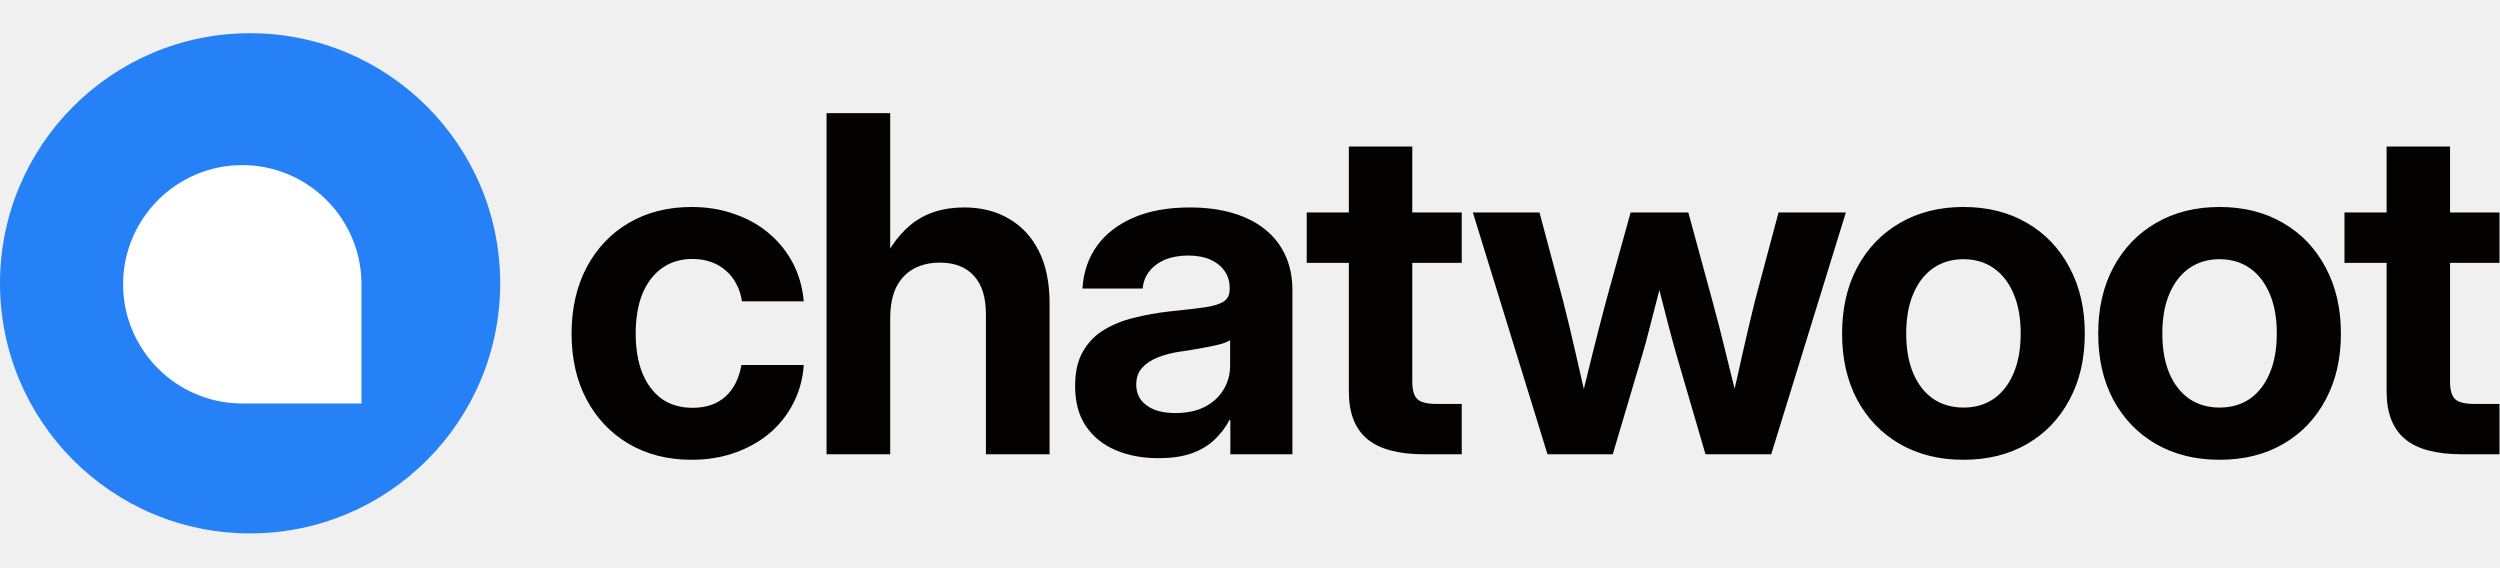
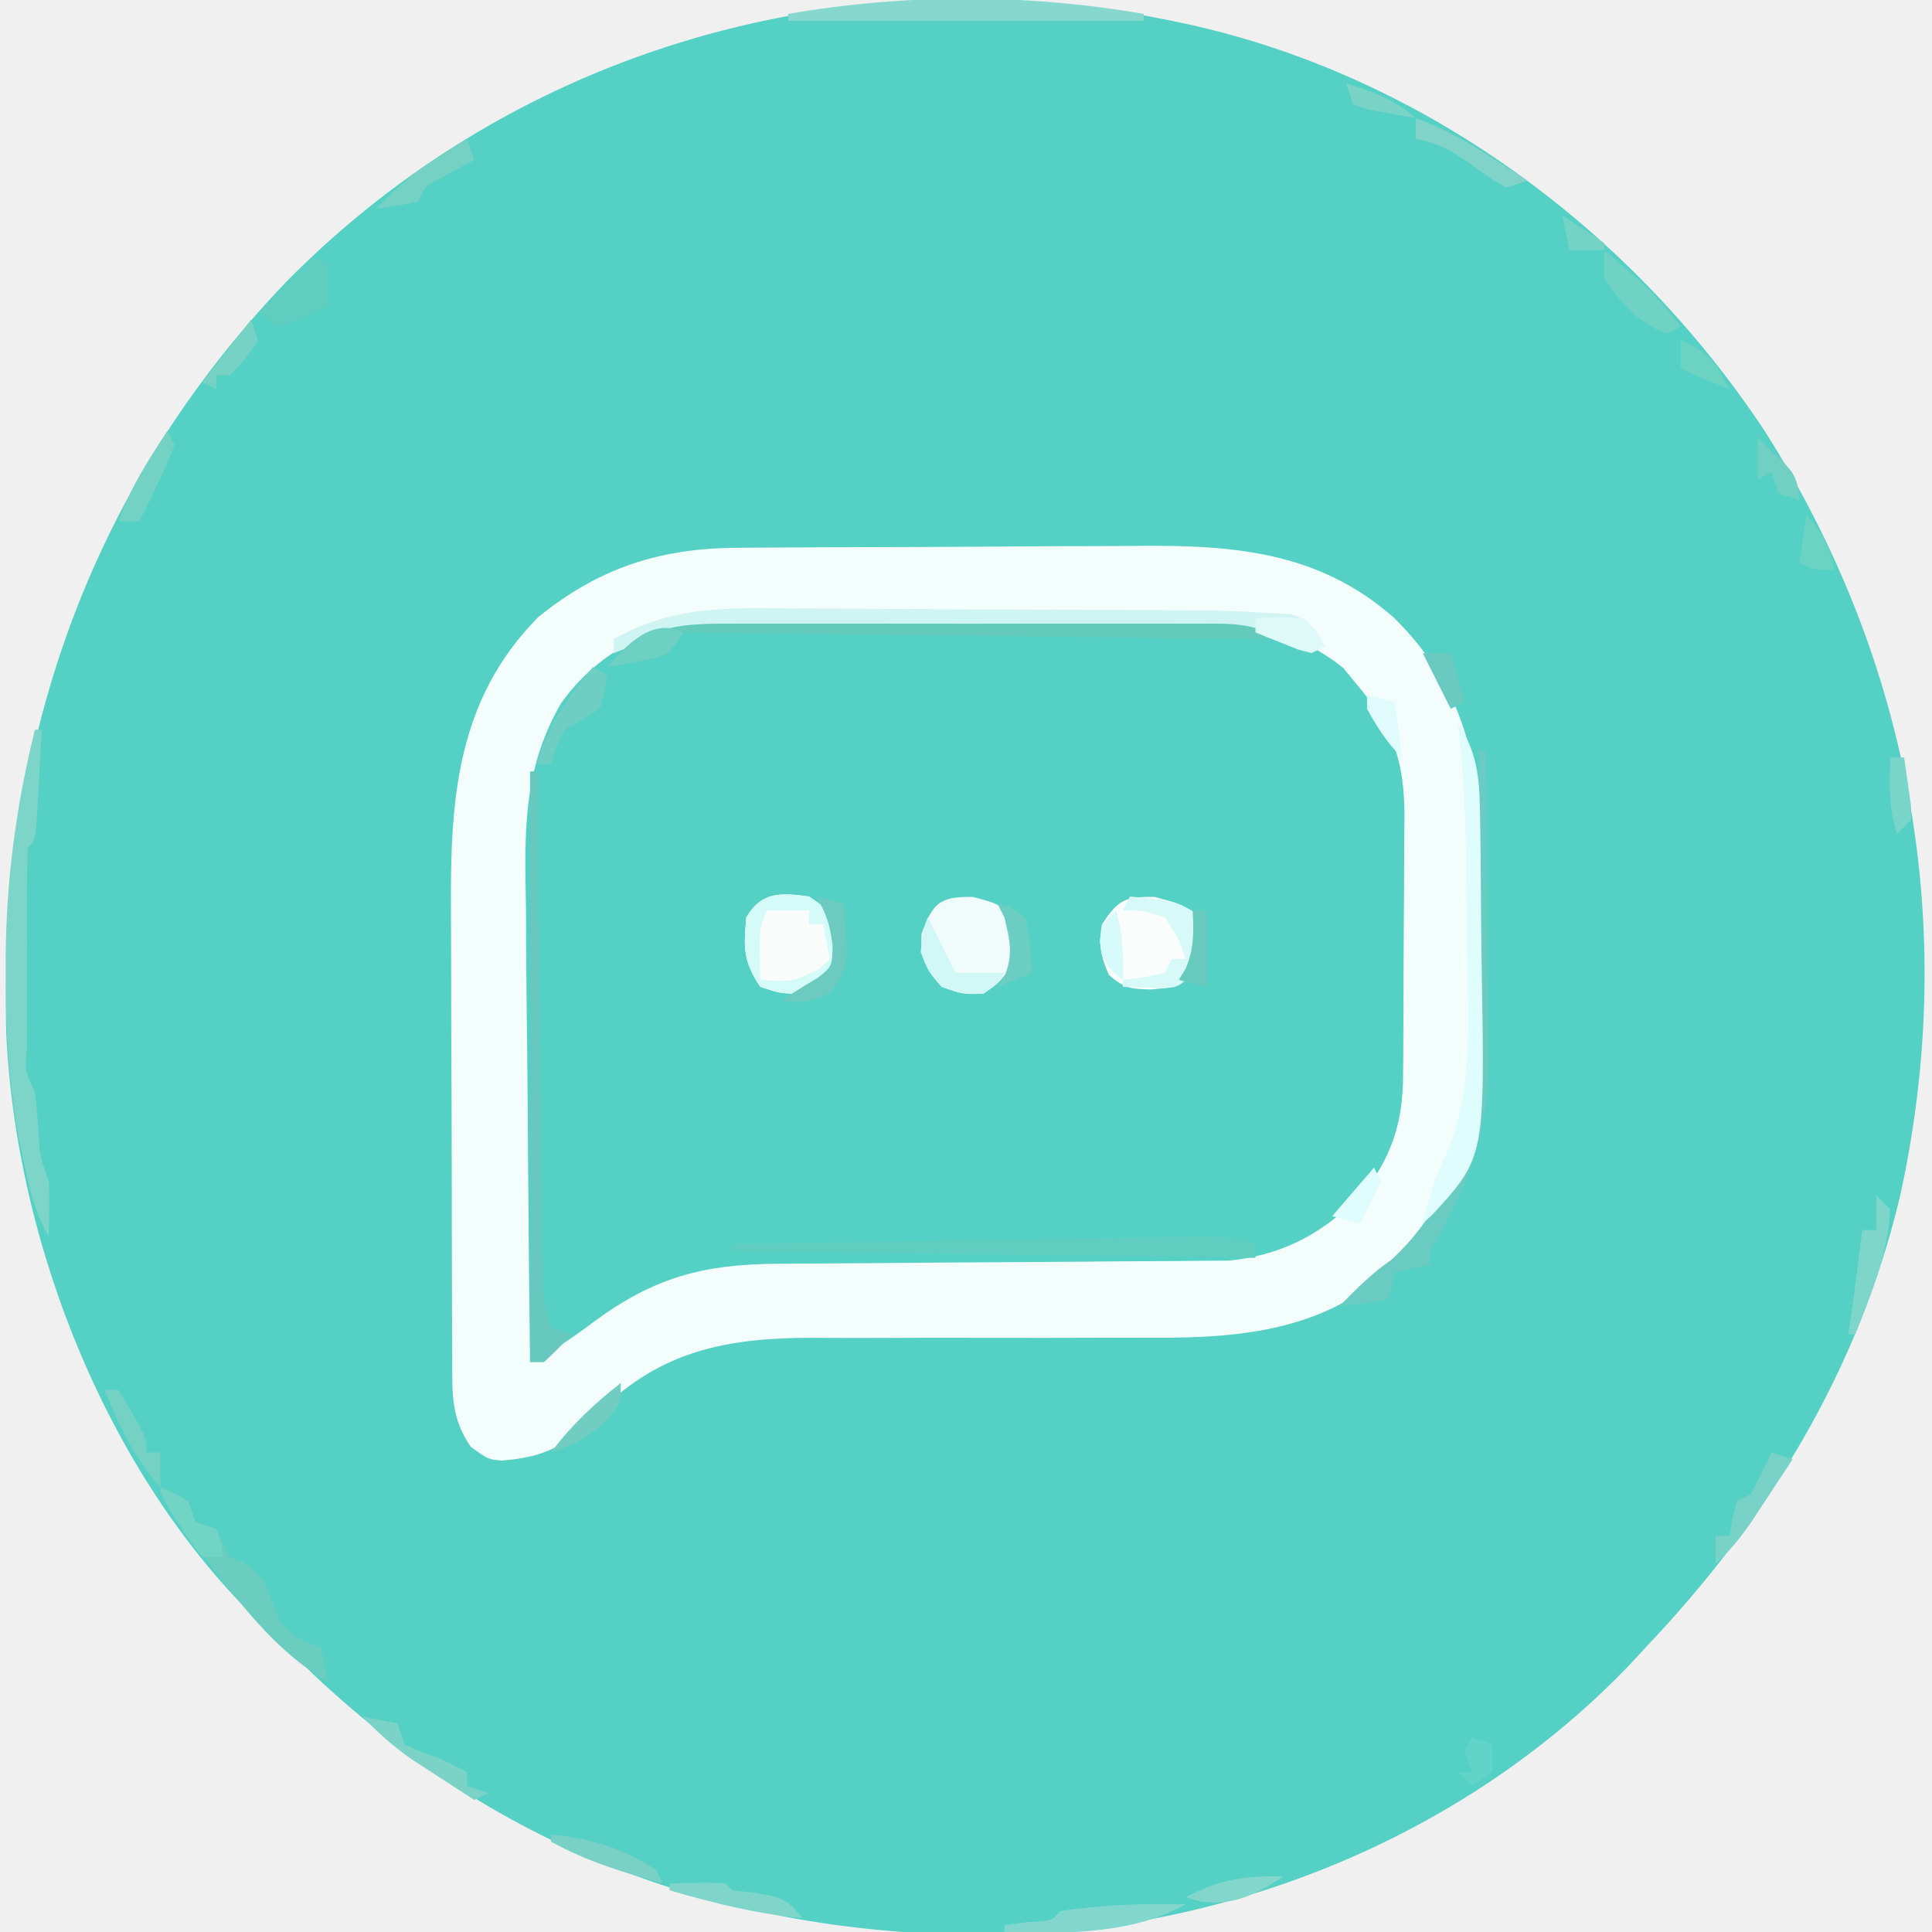
- <svg xmlns="http://www.w3.org/2000/svg" width="2559" height="581" viewBox="0 0 2559 581" fill="none">
-   <path d="M256 546C397.385 546 512 431.385 512 290C512 148.615 397.385 34 256 34C114.615 34 0 148.615 0 290C0 431.385 114.615 546 256 546Z" fill="#2781F6" />
-   <path d="M367 410H247.99C182.388 410 129 356.608 129 290.989C129 225.392 182.388 172 247.992 172C313.612 172 367 225.392 367 290.989V410Z" fill="white" stroke="white" stroke-width="6" />
-   <path d="M707.875 470.625C683.5 470.625 662.016 465.156 643.422 454.219C624.984 443.281 610.609 428.125 600.297 408.75C590.141 389.375 585.062 366.953 585.062 341.484C585.062 316.016 590.141 293.516 600.297 273.984C610.609 254.453 624.984 239.219 643.422 228.281C662.016 217.344 683.5 211.875 707.875 211.875C723.812 211.875 738.5 214.297 751.938 219.141C765.531 223.828 777.328 230.469 787.328 239.062C797.484 247.656 805.609 257.812 811.703 269.531C817.797 281.25 821.469 294.219 822.719 308.438H759.438C758.5 301.875 756.625 296.016 753.812 290.859C751.156 285.547 747.641 281.016 743.266 277.266C739.047 273.359 734.047 270.391 728.266 268.359C722.641 266.172 716.156 265.078 708.812 265.078C696.781 265.078 686.391 268.203 677.641 274.453C668.891 280.703 662.172 289.531 657.484 300.938C652.953 312.344 650.688 325.859 650.688 341.484C650.688 356.953 652.953 370.391 657.484 381.797C662.172 393.203 668.812 402.031 677.406 408.281C686.156 414.375 696.625 417.422 708.812 417.422C716.156 417.422 722.641 416.406 728.266 414.375C733.891 412.344 738.734 409.453 742.797 405.703C747.016 401.797 750.453 397.188 753.109 391.875C755.766 386.406 757.719 380.312 758.969 373.594H822.719C821.781 387.656 818.266 400.625 812.172 412.5C806.234 424.219 798.188 434.453 788.031 443.203C777.875 451.797 766 458.516 752.406 463.359C738.812 468.203 723.969 470.625 707.875 470.625ZM911.209 326.484V465H846.053V115.781H911.209V281.25H898.319C906.288 259.375 917.459 242.422 931.834 230.391C946.366 218.359 964.725 212.344 986.913 212.344C1004.41 212.344 1019.65 216.172 1032.62 223.828C1045.74 231.328 1055.98 242.344 1063.32 256.875C1070.66 271.406 1074.33 289.141 1074.33 310.078V465H1009.18V321.562C1009.18 304.219 1005.04 291.094 996.756 282.188C988.631 273.281 977.069 268.828 962.069 268.828C952.069 268.828 943.241 270.859 935.584 274.922C927.928 278.984 921.913 285.234 917.538 293.672C913.319 302.109 911.209 313.047 911.209 326.484ZM1185.79 468.984C1169.39 468.984 1154.78 466.25 1141.97 460.781C1129.15 455.312 1119 447.109 1111.5 436.172C1104.15 425.234 1100.48 411.562 1100.48 395.156C1100.48 381.094 1103.06 369.453 1108.22 360.234C1113.53 350.859 1120.64 343.438 1129.54 337.969C1138.61 332.344 1149 328.125 1160.72 325.312C1172.43 322.344 1184.62 320.156 1197.28 318.75C1212.59 317.188 1224.7 315.781 1233.61 314.531C1242.51 313.125 1248.92 311.094 1252.83 308.438C1256.73 305.781 1258.68 301.719 1258.68 296.25V294.609C1258.68 288.047 1256.97 282.344 1253.53 277.5C1250.09 272.5 1245.25 268.594 1239 265.781C1232.75 262.969 1225.17 261.562 1216.26 261.562C1207.36 261.562 1199.47 262.969 1192.59 265.781C1185.87 268.594 1180.48 272.578 1176.42 277.734C1172.51 282.734 1170.25 288.594 1169.62 295.312H1107.98C1109.08 278.438 1114.08 263.828 1122.98 251.484C1132.04 239.141 1144.54 229.531 1160.48 222.656C1176.58 215.781 1195.72 212.344 1217.9 212.344C1234.47 212.344 1249.23 214.297 1262.2 218.203C1275.33 222.109 1286.34 227.734 1295.25 235.078C1304.31 242.422 1311.18 251.328 1315.87 261.797C1320.56 272.109 1322.9 283.75 1322.9 296.719V465H1259.39V430.078H1258.45C1254.23 437.891 1248.92 444.766 1242.51 450.703C1236.26 456.484 1228.45 461.016 1219.08 464.297C1209.86 467.422 1198.76 468.984 1185.79 468.984ZM1203.14 422.812C1214.86 422.812 1224.86 420.703 1233.14 416.484C1241.58 412.109 1247.98 406.25 1252.36 398.906C1256.89 391.562 1259.15 383.281 1259.15 374.062V348.281C1257.12 349.531 1254.39 350.703 1250.95 351.797C1247.67 352.734 1243.68 353.672 1239 354.609C1234.47 355.547 1229.47 356.484 1224 357.422C1218.68 358.359 1213.14 359.219 1207.36 360C1199.23 361.25 1191.81 363.203 1185.09 365.859C1178.37 368.516 1172.98 372.109 1168.92 376.641C1165.01 381.016 1163.06 386.719 1163.06 393.75C1163.06 399.688 1164.7 404.922 1167.98 409.453C1171.42 413.828 1176.11 417.188 1182.04 419.531C1187.98 421.719 1195.01 422.812 1203.14 422.812ZM1496.24 217.5V269.062H1337.57V217.5H1496.24ZM1380.69 150H1445.61V390.703C1445.61 399.297 1447.33 405.234 1450.77 408.516C1454.21 411.797 1460.69 413.438 1470.22 413.438C1474.13 413.438 1478.66 413.438 1483.82 413.438C1489.13 413.438 1493.27 413.438 1496.24 413.438V465C1492.02 465 1486.32 465 1479.13 465C1472.1 465 1464.99 465 1457.8 465C1431.39 465 1411.94 459.766 1399.44 449.297C1386.94 438.828 1380.69 422.656 1380.69 400.781V150ZM1584.03 465L1507.62 217.5H1575.82L1599.73 307.031C1604.26 324.688 1608.63 342.891 1612.85 361.641C1617.07 380.391 1621.29 398.828 1625.51 416.953H1616.6C1621.13 398.828 1625.67 380.391 1630.2 361.641C1634.88 342.891 1639.57 324.688 1644.26 307.031L1669.1 217.5H1728.17L1752.54 307.031C1757.38 324.688 1762.07 342.891 1766.6 361.641C1771.13 380.391 1775.67 398.828 1780.2 416.953H1771.06C1775.43 398.828 1779.65 380.391 1783.71 361.641C1787.93 342.891 1792.23 324.688 1796.6 307.031L1820.51 217.5H1889.42L1813.01 465H1745.74L1716.45 364.688C1713.63 354.844 1710.9 344.844 1708.24 334.688C1705.59 324.375 1702.93 314.062 1700.28 303.75C1697.78 293.281 1695.12 282.969 1692.31 272.812H1704.96C1702.31 282.969 1699.57 293.281 1696.76 303.75C1694.1 314.062 1691.45 324.375 1688.79 334.688C1686.29 344.844 1683.56 354.844 1680.59 364.688L1650.82 465H1584.03ZM2009.78 470.625C1985.09 470.625 1963.38 465.234 1944.62 454.453C1926.03 443.672 1911.5 428.594 1901.03 409.219C1890.72 389.844 1885.56 367.266 1885.56 341.484C1885.56 315.703 1890.72 293.125 1901.03 273.75C1911.5 254.219 1926.03 239.062 1944.62 228.281C1963.38 217.344 1985.09 211.875 2009.78 211.875C2034.62 211.875 2056.34 217.344 2074.94 228.281C2093.53 239.062 2107.98 254.219 2118.3 273.75C2128.77 293.125 2134 315.703 2134 341.484C2134 367.266 2128.77 389.844 2118.3 409.219C2107.98 428.594 2093.53 443.672 2074.94 454.453C2056.34 465.234 2034.62 470.625 2009.78 470.625ZM2009.78 417.188C2021.66 417.188 2031.97 414.219 2040.72 408.281C2049.47 402.188 2056.27 393.438 2061.11 382.031C2065.95 370.625 2068.38 357.109 2068.38 341.484C2068.38 325.547 2065.95 311.953 2061.11 300.703C2056.27 289.297 2049.47 280.547 2040.72 274.453C2031.97 268.359 2021.66 265.312 2009.78 265.312C1998.06 265.312 1987.75 268.359 1978.84 274.453C1970.09 280.547 1963.3 289.297 1958.45 300.703C1953.61 311.953 1951.19 325.547 1951.19 341.484C1951.19 357.266 1953.61 370.859 1958.45 382.266C1963.3 393.516 1970.09 402.188 1978.84 408.281C1987.75 414.219 1998.06 417.188 2009.78 417.188ZM2271.94 470.625C2247.26 470.625 2225.54 465.234 2206.79 454.453C2188.19 443.672 2173.66 428.594 2163.19 409.219C2152.88 389.844 2147.72 367.266 2147.72 341.484C2147.72 315.703 2152.88 293.125 2163.19 273.75C2173.66 254.219 2188.19 239.062 2206.79 228.281C2225.54 217.344 2247.26 211.875 2271.94 211.875C2296.79 211.875 2318.51 217.344 2337.1 228.281C2355.69 239.062 2370.15 254.219 2380.46 273.75C2390.93 293.125 2396.16 315.703 2396.16 341.484C2396.16 367.266 2390.93 389.844 2380.46 409.219C2370.15 428.594 2355.69 443.672 2337.1 454.453C2318.51 465.234 2296.79 470.625 2271.94 470.625ZM2271.94 417.188C2283.82 417.188 2294.13 414.219 2302.88 408.281C2311.63 402.188 2318.43 393.438 2323.27 382.031C2328.12 370.625 2330.54 357.109 2330.54 341.484C2330.54 325.547 2328.12 311.953 2323.27 300.703C2318.43 289.297 2311.63 280.547 2302.88 274.453C2294.13 268.359 2283.82 265.312 2271.94 265.312C2260.22 265.312 2249.91 268.359 2241.01 274.453C2232.26 280.547 2225.46 289.297 2220.62 300.703C2215.77 311.953 2213.35 325.547 2213.35 341.484C2213.35 357.266 2215.77 370.859 2220.62 382.266C2225.46 393.516 2232.26 402.188 2241.01 408.281C2249.91 414.219 2260.22 417.188 2271.94 417.188ZM2558.48 217.5V269.062H2399.81V217.5H2558.48ZM2442.93 150H2507.86V390.703C2507.86 399.297 2509.57 405.234 2513.01 408.516C2516.45 411.797 2522.93 413.438 2532.47 413.438C2536.37 413.438 2540.9 413.438 2546.06 413.438C2551.37 413.438 2555.51 413.438 2558.48 413.438V465C2554.26 465 2548.56 465 2541.37 465C2534.34 465 2527.23 465 2520.04 465C2493.64 465 2474.18 459.766 2461.68 449.297C2449.18 438.828 2442.93 422.656 2442.93 400.781V150Z" fill="#040101" />
+ <svg xmlns="http://www.w3.org/2000/svg" width="581px" height="581px" viewBox="0 0 581 581" version="1.1">
+   <g id="surface1">
+     <path style=" stroke:none;fill-rule:nonzero;fill:rgb(32.941%,81.569%,76.863%);fill-opacity:1;" d="M 352.375 6.27 C 353.773 6.562 355.176 6.852 356.617 7.152 C 428.059 22.672 490.77 69.301 530.66 129.574 C 574.836 199.078 589.129 279.77 571.301 360.121 C 558.828 412.18 531.691 456.641 495.004 495.312 C 493.438 497.008 491.871 498.703 490.258 500.449 C 442.414 550.484 374.402 578.969 305.527 581.801 C 224.719 583.688 153.531 559.387 94.387 503.672 C 90.852 500.23 87.348 496.754 83.898 493.223 C 82.887 492.309 81.871 491.391 80.828 490.449 C 33.152 446.188 4.664 374.422 1.867 310.273 C -0.023 224.531 26.297 147.312 85.996 84.848 C 155.598 14.102 255.512 -13.918 352.375 6.27 Z M 352.375 6.27 " />
+     <path style=" stroke:none;fill-rule:nonzero;fill:rgb(32.941%,81.569%,76.863%);fill-opacity:1;" d="M 221.906 164.734 C 223.52 164.719 225.137 164.707 226.801 164.691 C 232.129 164.652 237.453 164.629 242.781 164.605 C 244.613 164.598 246.445 164.59 248.332 164.582 C 258.031 164.535 267.73 164.508 277.434 164.488 C 287.387 164.465 297.344 164.395 307.297 164.309 C 315.008 164.254 322.715 164.238 330.426 164.23 C 334.09 164.219 337.754 164.195 341.422 164.156 C 370.496 163.867 396.332 165.648 419.176 185.75 C 442.039 208.203 445.637 233.312 445.91 264.191 C 445.914 268.625 445.898 273.059 445.875 277.488 C 445.844 284.219 445.914 290.941 445.996 297.668 C 446.117 329.832 442.992 356.172 419.496 380.367 C 398.965 400.113 373.289 402.48 346.066 402.281 C 340.902 402.246 335.742 402.262 330.578 402.289 C 319.621 402.344 308.668 402.332 297.711 402.312 C 284.988 402.285 272.27 402.289 259.547 402.363 C 254.5 402.375 249.457 402.34 244.41 402.305 C 218.703 402.309 198.762 406.094 180.121 424.648 C 178.98 425.789 177.844 426.93 176.672 428.105 C 168.441 435.82 162.238 438.297 150.957 439.227 C 146.824 438.887 146.824 438.887 141.578 435.098 C 135.57 426.363 136.012 419.055 135.996 408.746 C 135.988 406.922 135.977 405.102 135.965 403.223 C 135.934 397.172 135.922 391.121 135.91 385.07 C 135.898 380.859 135.887 376.652 135.875 372.445 C 135.852 363.605 135.84 354.766 135.832 345.922 C 135.82 334.633 135.77 323.344 135.711 312.051 C 135.672 303.348 135.66 294.645 135.656 285.941 C 135.652 281.785 135.633 277.625 135.605 273.465 C 135.402 240.703 137.219 210.531 161.801 185.637 C 180.102 170.75 198.508 164.82 221.906 164.734 Z M 221.906 164.734 " />
+     <path style=" stroke:none;fill-rule:nonzero;fill:rgb(95.294%,99.216%,98.824%);fill-opacity:1;" d="M 221.906 164.734 C 223.52 164.719 225.137 164.707 226.801 164.691 C 232.129 164.652 237.453 164.629 242.781 164.605 C 244.613 164.598 246.445 164.59 248.332 164.582 C 258.031 164.535 267.73 164.508 277.434 164.488 C 287.387 164.465 297.344 164.395 307.297 164.309 C 315.008 164.254 322.715 164.238 330.426 164.23 C 334.09 164.219 337.754 164.195 341.422 164.156 C 370.496 163.867 396.332 165.648 419.176 185.75 C 442.039 208.203 445.637 233.312 445.91 264.191 C 445.914 268.625 445.898 273.059 445.875 277.488 C 445.844 284.219 445.914 290.941 445.996 297.668 C 446.117 329.832 442.992 356.172 419.496 380.367 C 398.965 400.113 373.289 402.48 346.066 402.281 C 340.902 402.246 335.742 402.262 330.578 402.289 C 319.621 402.344 308.668 402.332 297.711 402.312 C 284.988 402.285 272.27 402.289 259.547 402.363 C 254.5 402.375 249.457 402.34 244.41 402.305 C 218.703 402.309 198.762 406.094 180.121 424.648 C 178.98 425.789 177.844 426.93 176.672 428.105 C 168.441 435.82 162.238 438.297 150.957 439.227 C 146.824 438.887 146.824 438.887 141.578 435.098 C 135.57 426.363 136.012 419.055 135.996 408.746 C 135.988 406.922 135.977 405.102 135.965 403.223 C 135.934 397.172 135.922 391.121 135.91 385.07 C 135.898 380.859 135.887 376.652 135.875 372.445 C 135.852 363.605 135.84 354.766 135.832 345.922 C 135.82 334.633 135.77 323.344 135.711 312.051 C 135.672 303.348 135.66 294.645 135.656 285.941 C 135.652 281.785 135.633 277.625 135.605 273.465 C 135.402 240.703 137.219 210.531 161.801 185.637 C 180.102 170.75 198.508 164.82 221.906 164.734 Z M 168.695 211.551 C 156.996 231.805 157.781 250.645 158.18 273.289 C 158.203 277.238 158.219 281.184 158.234 285.133 C 158.281 295.441 158.402 305.746 158.543 316.055 C 158.672 326.602 158.73 337.152 158.793 347.703 C 158.93 368.344 159.141 388.984 159.406 409.625 C 166.605 406.18 172.57 402.039 178.941 397.219 C 196.859 384.113 211.613 380.148 233.934 380.039 C 235.461 380.027 236.992 380.016 238.566 380.004 C 241.871 379.984 245.172 379.965 248.477 379.949 C 253.715 379.926 258.953 379.887 264.195 379.84 C 279.086 379.711 293.973 379.598 308.863 379.527 C 317.992 379.484 327.117 379.41 336.242 379.316 C 339.707 379.289 343.172 379.27 346.633 379.262 C 351.492 379.254 356.348 379.203 361.207 379.148 C 363.965 379.129 366.719 379.113 369.559 379.098 C 386.871 377.32 399.391 369.98 411.105 357.379 C 418.887 346.672 421.828 336.914 421.93 323.855 C 421.949 321.762 421.969 319.668 421.992 317.512 C 422 315.262 422.008 313.016 422.02 310.695 C 422.031 308.371 422.043 306.047 422.055 303.652 C 422.074 298.738 422.086 293.824 422.098 288.906 C 422.117 281.398 422.18 273.891 422.246 266.383 C 422.262 261.605 422.273 256.828 422.281 252.047 C 422.32 248.688 422.32 248.688 422.359 245.258 C 422.309 228.652 418.699 218.395 407.828 205.598 C 406.57 204.062 405.312 202.527 404.016 200.941 C 384.527 185.023 361.363 186.859 337.547 186.984 C 333.664 186.977 329.785 186.969 325.906 186.961 C 317.805 186.945 309.707 186.965 301.609 187.004 C 291.262 187.051 280.914 187.023 270.566 186.973 C 262.566 186.945 254.566 186.953 246.562 186.977 C 242.75 186.98 238.934 186.973 235.121 186.953 C 229.781 186.934 224.441 186.965 219.102 187.012 C 217.547 186.996 215.996 186.977 214.395 186.961 C 196.051 187.254 179.273 196.648 168.695 211.551 Z M 168.695 211.551 " />
+     <path style=" stroke:none;fill-rule:nonzero;fill:rgb(81.569%,95.686%,94.51%);fill-opacity:1;" d="M 241.266 183.023 C 244.953 183.035 248.637 183.039 252.32 183.043 C 260.02 183.062 267.719 183.102 275.418 183.168 C 285.238 183.25 295.055 183.289 304.875 183.309 C 314.305 183.328 323.734 183.371 333.164 183.414 C 334.938 183.422 336.711 183.43 338.535 183.438 C 369.426 183.586 369.426 183.586 383.727 184.469 C 385.258 184.559 386.789 184.652 388.363 184.746 C 393.762 186.504 395.535 189.703 398.52 194.363 C 397.137 195.055 395.75 195.742 394.324 196.453 C 390.293 194.875 386.262 193.293 382.23 191.707 C 374.73 189.27 367.562 189.309 359.734 189.371 C 358.039 189.359 356.344 189.352 354.602 189.34 C 349.051 189.312 343.504 189.328 337.957 189.352 C 334.07 189.348 330.184 189.34 326.297 189.332 C 318.172 189.324 310.051 189.336 301.926 189.367 C 291.543 189.402 281.164 189.383 270.781 189.344 C 262.766 189.32 254.746 189.328 246.727 189.344 C 242.902 189.348 239.074 189.344 235.246 189.328 C 229.887 189.312 224.531 189.336 219.168 189.371 C 217.609 189.359 216.047 189.348 214.441 189.332 C 203.273 189.469 194.859 192.094 184.578 196.453 C 184.578 195.074 184.578 193.695 184.578 192.273 C 202.766 181.672 220.883 182.805 241.266 183.023 Z M 241.266 183.023 " />
+     <path style=" stroke:none;fill-rule:nonzero;fill:rgb(98.431%,99.216%,98.824%);fill-opacity:1;" d="M 347.262 269.73 C 354.473 271.691 354.473 271.691 358.668 274.043 C 362.117 280.488 360.301 285.715 358.668 292.59 C 354.473 296.77 354.473 296.77 346.215 297.555 C 340.039 297.387 338.348 297.32 333.5 293.242 C 330.984 287.449 330.305 284.203 331.402 277.961 C 336.27 270.586 338.305 269.574 347.262 269.73 Z M 347.262 269.73 " />
+     <path style=" stroke:none;fill-rule:nonzero;fill:rgb(93.725%,98.824%,98.431%);fill-opacity:1;" d="M 292.598 269.73 C 299.938 271.691 299.938 271.691 304.133 275.348 C 306.891 281.523 306.508 284.195 304.133 290.5 C 300.594 295.465 300.594 295.465 295.742 298.859 C 289.32 298.992 289.32 298.992 283.16 296.77 C 278.344 291.199 276.777 288.207 277.129 280.836 C 280.523 271.652 282.43 269.551 292.598 269.73 Z M 292.598 269.73 " />
+     <path style=" stroke:none;fill-rule:nonzero;fill:rgb(98.039%,98.824%,98.824%);fill-opacity:1;" d="M 243.309 269.602 C 248.289 272.996 248.289 272.996 251.695 277.961 C 252.875 284.23 252.875 284.23 251.695 290.5 C 247.238 295.594 247.238 295.594 241.211 298.859 C 234.523 298.73 234.523 298.73 228.625 296.77 C 223.457 289.047 223.613 284.996 224.43 275.871 C 228.949 268.113 234.898 268.402 243.309 269.602 Z M 243.309 269.602 " />
+     <path style=" stroke:none;fill-rule:nonzero;fill:rgb(49.02%,83.137%,78.824%);fill-opacity:1;" d="M 10.488 219.441 C 11.18 219.441 11.871 219.441 12.586 219.441 C 12.289 224.973 11.984 230.504 11.668 236.031 C 11.543 238.398 11.543 238.398 11.418 240.812 C 10.727 252.645 10.727 252.645 8.391 254.973 C 8.18 260.215 8.098 265.402 8.109 270.645 C 8.109 273 8.109 273 8.105 275.402 C 8.105 278.727 8.109 282.051 8.117 285.375 C 8.129 290.477 8.117 295.582 8.102 300.688 C 8.105 303.91 8.105 307.133 8.109 310.355 C 8.105 311.891 8.102 313.43 8.098 315.012 C 7.488 322.168 7.488 322.168 10.488 328.117 C 10.926 331.898 11.258 335.688 11.535 339.484 C 11.984 347.691 11.984 347.691 14.684 355.289 C 14.965 360.871 14.773 366.41 14.684 372.008 C 10.566 364.816 8.914 357.746 7.211 349.672 C 6.688 347.25 6.168 344.828 5.629 342.332 C 2.68 325.984 1.691 309.973 1.703 293.375 C 1.707 291.367 1.707 289.359 1.711 287.289 C 1.906 264.172 4.949 241.906 10.488 219.441 Z M 10.488 219.441 " />
+     <path style=" stroke:none;fill-rule:nonzero;fill:rgb(41.569%,79.608%,76.078%);fill-opacity:1;" d="M 444.664 225.711 C 445.355 225.711 446.047 225.711 446.762 225.711 C 446.977 241.363 447.121 257.016 447.223 272.668 C 447.266 277.984 447.32 283.301 447.395 288.617 C 447.496 296.289 447.543 303.961 447.582 311.637 C 447.625 313.984 447.668 316.336 447.711 318.758 C 447.719 340.746 441.133 357.535 429.98 376.188 C 429.98 377.566 429.98 378.945 429.98 380.367 C 424.789 381.402 424.789 381.402 419.496 382.457 C 418.801 385.215 418.109 387.973 417.398 390.816 C 410.129 391.852 410.129 391.852 402.715 392.906 C 407.707 387.789 412.41 383 418.316 378.93 C 432.223 366.426 441.207 347.02 443.199 328.512 C 443.488 321.93 443.602 315.367 443.641 308.777 C 443.68 306.395 443.715 304.008 443.754 301.551 C 443.867 293.992 443.938 286.434 444.008 278.875 C 444.078 273.727 444.152 268.574 444.227 263.426 C 444.402 250.855 444.547 238.285 444.664 225.711 Z M 444.664 225.711 " />
+     <path style=" stroke:none;fill-rule:nonzero;fill:rgb(39.216%,79.216%,73.725%);fill-opacity:1;" d="M 218.59 187.551 C 220.293 187.547 222 187.539 223.758 187.531 C 229.383 187.512 235.004 187.523 240.629 187.539 C 244.543 187.535 248.457 187.531 252.371 187.527 C 260.57 187.52 268.766 187.527 276.965 187.547 C 287.469 187.574 297.977 187.559 308.484 187.535 C 316.562 187.52 324.645 187.523 332.727 187.535 C 336.602 187.535 340.477 187.535 344.348 187.523 C 349.762 187.512 355.172 187.531 360.586 187.551 C 362.188 187.543 363.789 187.535 365.438 187.527 C 373.961 187.594 378.086 188.363 385.934 192.273 C 325.715 191.582 265.5 190.895 203.453 190.184 C 202.762 192.254 202.07 194.32 201.355 196.453 C 197.023 197.98 197.023 197.98 191.789 198.934 C 190.055 199.266 188.32 199.598 186.535 199.938 C 184.527 200.281 184.527 200.281 182.48 200.633 C 193.195 188.77 203.051 187.469 218.59 187.551 Z M 218.59 187.551 " />
+     <path style=" stroke:none;fill-rule:nonzero;fill:rgb(40.392%,78.431%,74.902%);fill-opacity:1;" d="M 159.406 231.98 C 160.102 231.98 160.793 231.98 161.504 231.98 C 161.527 233.953 161.547 235.926 161.57 237.957 C 161.777 256.531 161.992 275.102 162.219 293.676 C 162.332 303.227 162.445 312.773 162.547 322.324 C 162.648 331.539 162.758 340.754 162.875 349.969 C 162.918 353.484 162.957 357 162.992 360.516 C 163.043 365.441 163.105 370.363 163.172 375.285 C 163.184 376.742 163.195 378.199 163.207 379.695 C 163.188 389.664 163.188 389.664 165.699 399.176 C 167.777 399.867 169.852 400.555 171.992 401.266 C 169.289 404.141 166.484 406.926 163.602 409.625 C 162.219 409.625 160.836 409.625 159.406 409.625 C 159.406 351.004 159.406 292.383 159.406 231.98 Z M 159.406 231.98 " />
+     <path style=" stroke:none;fill-rule:nonzero;fill:rgb(87.059%,99.216%,98.824%);fill-opacity:1;" d="M 438.371 217.352 C 444.188 226.043 444.902 233.762 445.07 244.035 C 445.102 245.957 445.137 247.875 445.172 249.855 C 445.266 258.645 445.352 267.438 445.398 276.227 C 445.434 280.836 445.492 285.445 445.57 290.055 C 446.574 348.051 446.574 348.051 430.68 365.367 C 429.758 366.18 428.836 366.992 427.883 367.828 C 431.449 354.512 431.449 354.512 434.148 348.895 C 443.406 328.609 441.457 307.051 441.125 285.273 C 441.102 281.246 441.082 277.215 441.062 273.184 C 440.941 254.504 440.719 235.914 438.371 217.352 Z M 438.371 217.352 " />
+     <path style=" stroke:none;fill-rule:nonzero;fill:rgb(52.549%,84.706%,80.784%);fill-opacity:1;" d="M 343.984 4.18 C 343.984 4.871 343.984 5.559 343.984 6.27 C 308.684 6.27 273.383 6.27 237.016 6.27 C 237.016 5.582 237.016 4.891 237.016 4.18 C 272.695 -1.938 308.305 -1.938 343.984 4.18 Z M 343.984 4.18 " />
+     <path style=" stroke:none;fill-rule:nonzero;fill:rgb(37.255%,80.784%,75.294%);fill-opacity:1;" d="M 377.547 374.098 C 377.547 375.477 377.547 376.855 377.547 378.277 C 325.633 377.586 273.719 376.898 220.234 376.188 C 220.234 375.496 220.234 374.809 220.234 374.098 C 239.508 373.777 258.777 373.465 278.051 373.172 C 287 373.035 295.949 372.895 304.898 372.742 C 313.531 372.598 322.168 372.461 330.805 372.336 C 334.098 372.285 337.395 372.23 340.688 372.172 C 345.305 372.094 349.918 372.027 354.531 371.961 C 357.16 371.922 359.785 371.879 362.492 371.836 C 367.996 371.977 372.344 372.445 377.547 374.098 Z M 377.547 374.098 " />
+     <path style=" stroke:none;fill-rule:nonzero;fill:rgb(41.961%,80.392%,75.294%);fill-opacity:1;" d="M 48.242 447.246 C 52.305 448.941 52.305 448.941 56.633 451.426 C 57.324 453.492 58.016 455.562 58.73 457.695 C 60.805 458.383 62.883 459.074 65.023 459.785 C 65.672 461.121 66.32 462.457 66.988 463.832 C 68.805 468.48 68.805 468.48 73.281 469.844 C 80.012 473.703 81.066 479.957 83.898 486.953 C 88.133 492.23 89.867 493.113 96.484 495.312 C 97.176 498.762 97.867 502.211 98.582 505.762 C 82.109 496.156 71.605 481.23 60.039 466.445 C 59.113 465.27 58.188 464.09 57.234 462.879 C 53.223 457.672 50.344 453.523 48.242 447.246 Z M 48.242 447.246 " />
+     <path style=" stroke:none;fill-rule:nonzero;fill:rgb(83.529%,98.431%,97.647%);fill-opacity:1;" d="M 243.309 269.602 C 248.289 272.996 248.289 272.996 251.695 277.961 C 252.875 284.23 252.875 284.23 251.695 290.5 C 247.238 295.594 247.238 295.594 241.211 298.859 C 234.523 298.73 234.523 298.73 228.625 296.77 C 223.457 289.047 223.613 284.996 224.43 275.871 C 228.949 268.113 234.898 268.402 243.309 269.602 Z M 230.723 273.781 C 228.324 278.559 228.406 281.289 228.492 286.582 C 228.535 289.254 228.578 291.926 228.625 294.68 C 237.91 295.316 237.91 295.316 246.191 291.547 C 247.316 290.512 248.441 289.477 249.598 288.41 C 248.906 284.961 248.215 281.512 247.5 277.961 C 246.117 277.961 244.734 277.961 243.309 277.961 C 243.309 276.582 243.309 275.203 243.309 273.781 C 239.152 273.781 235 273.781 230.723 273.781 Z M 230.723 273.781 " />
+     <path style=" stroke:none;fill-rule:nonzero;fill:rgb(84.314%,98.039%,97.647%);fill-opacity:1;" d="M 339.789 269.602 C 352.953 270.836 352.953 270.836 358.668 274.043 C 362.117 280.488 360.301 285.715 358.668 292.59 C 354.473 296.77 354.473 296.77 350.395 297.18 C 346.16 297.043 341.926 296.906 337.691 296.77 C 337.691 296.082 337.691 295.391 337.691 294.68 C 340.742 294.293 340.742 294.293 343.855 293.895 C 345.973 293.465 348.094 293.035 350.277 292.59 C 350.969 291.211 351.664 289.832 352.375 288.41 C 353.762 288.41 355.145 288.41 356.57 288.41 C 354.336 282.039 354.336 282.039 350.277 275.871 C 343.797 273.832 343.797 273.832 337.691 273.781 C 338.387 272.402 339.078 271.023 339.789 269.602 Z M 339.789 269.602 " />
+     <path style=" stroke:none;fill-rule:nonzero;fill:rgb(37.255%,80.392%,74.902%);fill-opacity:1;" d="M 94.387 77.328 C 95.77 78.016 97.156 78.707 98.582 79.418 C 98.582 83.555 98.582 87.695 98.582 91.957 C 91.633 95.352 91.633 95.352 83.898 98.227 C 81.824 96.848 79.746 95.469 77.605 94.047 C 83.145 88.531 88.68 83.012 94.387 77.328 Z M 94.387 77.328 " />
+     <path style=" stroke:none;fill-rule:nonzero;fill:rgb(50.588%,84.314%,80.392%);fill-opacity:1;" d="M 356.57 572.641 C 340.758 581.719 319.848 581.602 302.035 581 C 302.035 580.309 302.035 579.621 302.035 578.91 C 304.414 578.609 306.793 578.305 309.246 577.996 C 316.316 577.633 316.316 577.633 318.816 574.73 C 331.348 572.758 343.91 572.406 356.57 572.641 Z M 356.57 572.641 " />
+     <path style=" stroke:none;fill-rule:nonzero;fill:rgb(43.529%,82.353%,76.863%);fill-opacity:1;" d="M 482.418 75.238 C 491.094 82.305 498.809 89.168 505.492 98.227 C 503.414 99.262 503.414 99.262 501.297 100.316 C 492.25 96.828 487.715 91.512 482.418 83.598 C 482.418 80.84 482.418 78.078 482.418 75.238 Z M 482.418 75.238 " />
+     <path style=" stroke:none;fill-rule:nonzero;fill:rgb(49.412%,83.922%,79.608%);fill-opacity:1;" d="M 564.219 359.469 C 565.605 360.848 566.988 362.227 568.414 363.648 C 567.844 377 562.746 388.914 557.93 401.266 C 557.234 401.266 556.543 401.266 555.832 401.266 C 556.133 399.195 556.438 397.129 556.746 394.996 C 557.945 386.648 558.992 378.285 560.023 369.918 C 561.41 369.918 562.793 369.918 564.219 369.918 C 564.219 366.469 564.219 363.02 564.219 359.469 Z M 564.219 359.469 " />
+     <path style=" stroke:none;fill-rule:nonzero;fill:rgb(47.451%,82.353%,78.039%);fill-opacity:1;" d="M 532.758 436.797 C 534.836 437.484 536.91 438.176 539.051 438.887 C 536.395 442.941 533.727 446.988 531.055 451.031 C 529.57 453.289 528.086 455.543 526.555 457.867 C 523.242 462.578 520.238 466.418 515.977 470.234 C 515.977 467.477 515.977 464.715 515.977 461.875 C 517.363 461.875 518.746 461.875 520.172 461.875 C 520.434 460.191 520.691 458.512 520.961 456.781 C 521.391 455.012 521.824 453.246 522.27 451.426 C 523.656 450.734 525.039 450.047 526.465 449.336 C 528.664 445.207 530.77 441.027 532.758 436.797 Z M 532.758 436.797 " />
+     <path style=" stroke:none;fill-rule:nonzero;fill:rgb(81.961%,97.255%,96.471%);fill-opacity:1;" d="M 278.965 275.871 C 281.762 281.445 284.559 287.016 287.355 292.59 C 292.199 292.59 297.043 292.59 302.035 292.59 C 299.676 295.855 299.676 295.855 295.742 298.859 C 289.453 298.859 289.453 298.859 283.16 296.77 C 279.094 292.066 279.094 292.066 276.867 286.32 C 277.523 280.441 277.523 280.441 278.965 275.871 Z M 278.965 275.871 " />
+     <path style=" stroke:none;fill-rule:nonzero;fill:rgb(50.196%,83.529%,79.608%);fill-opacity:1;" d="M 201.355 566.371 C 214.262 566.168 214.262 566.168 218.137 566.371 C 218.828 567.059 219.523 567.75 220.234 568.461 C 223.738 568.848 223.738 568.848 227.312 569.246 C 234.711 570.516 236.895 571.004 241.211 576.82 C 227.418 575.523 214.641 572.328 201.355 568.461 C 201.355 567.77 201.355 567.082 201.355 566.371 Z M 201.355 566.371 " />
+     <path style=" stroke:none;fill-rule:nonzero;fill:rgb(48.235%,82.745%,78.039%);fill-opacity:1;" d="M 109.07 516.211 C 114.262 517.246 114.262 517.246 119.555 518.301 C 120.25 520.371 120.941 522.441 121.652 524.57 C 126.566 526.914 126.566 526.914 132.141 528.75 C 134.953 530.113 137.754 531.496 140.531 532.934 C 140.531 534.312 140.531 535.691 140.531 537.113 C 142.605 537.801 144.684 538.492 146.824 539.203 C 144.746 540.234 144.746 540.234 142.629 541.293 C 138.602 538.691 134.582 536.074 130.566 533.453 C 128.328 532 126.09 530.543 123.785 529.047 C 118.23 525.117 113.684 521.168 109.07 516.211 Z M 109.07 516.211 " />
+     <path style=" stroke:none;fill-rule:nonzero;fill:rgb(43.137%,80.784%,76.863%);fill-opacity:1;" d="M 178.285 200.633 C 179.668 201.324 181.055 202.012 182.48 202.723 C 182.086 207.555 182.086 207.555 180.383 213.172 C 176.91 215.301 173.414 217.391 169.895 219.441 C 167.07 224.816 167.07 224.816 165.699 229.891 C 164.316 229.891 162.934 229.891 161.504 229.891 C 164.484 218.023 170.723 209.973 178.285 200.633 Z M 178.285 200.633 " />
+     <path style=" stroke:none;fill-rule:nonzero;fill:rgb(49.804%,82.745%,78.824%);fill-opacity:1;" d="M 425.785 35.527 C 434.09 38.523 441.07 42.492 448.465 47.285 C 450.512 48.605 452.559 49.926 454.668 51.285 C 456.211 52.293 457.758 53.301 459.348 54.34 C 457.27 55.027 455.195 55.719 453.055 56.43 C 448.605 53.961 448.605 53.961 443.746 50.418 C 437.75 46.074 433.137 43.102 425.785 41.797 C 425.785 39.73 425.785 37.66 425.785 35.527 Z M 425.785 35.527 " />
+     <path style=" stroke:none;fill-rule:nonzero;fill:rgb(42.353%,79.216%,75.294%);fill-opacity:1;" d="M 245.406 269.602 C 248.172 270.289 250.941 270.98 253.793 271.691 C 255.098 290.57 255.098 290.57 250.254 298.074 C 244.629 301.41 241.355 301.664 234.918 300.949 C 238.477 298.586 242.082 296.273 245.797 294.156 C 250.234 290.652 250.234 290.652 250.387 284.359 C 249.648 278.359 248.551 274.695 245.406 269.602 Z M 245.406 269.602 " />
+     <path style=" stroke:none;fill-rule:nonzero;fill:rgb(46.275%,81.961%,77.255%);fill-opacity:1;" d="M 140.531 41.797 C 141.223 43.867 141.914 45.938 142.629 48.066 C 138.871 50.109 135.117 52.148 131.363 54.191 C 127.598 56.25 127.598 56.25 125.848 60.609 C 119.426 61.914 119.426 61.914 113.262 62.699 C 121.402 53.828 130.133 47.84 140.531 41.797 Z M 140.531 41.797 " />
+     <path style=" stroke:none;fill-rule:nonzero;fill:rgb(45.49%,82.353%,77.255%);fill-opacity:1;" d="M 50.34 129.574 C 51.031 130.953 51.723 132.336 52.438 133.754 C 50.879 138.133 50.879 138.133 48.504 143.16 C 47.344 145.648 47.344 145.648 46.16 148.188 C 44.777 151.051 43.375 153.902 41.949 156.746 C 39.871 156.746 37.797 156.746 35.656 156.746 C 39.102 146.762 44.605 138.367 50.34 129.574 Z M 50.34 129.574 " />
+     <path style=" stroke:none;fill-rule:nonzero;fill:rgb(47.059%,81.569%,78.039%);fill-opacity:1;" d="M 165.699 551.742 C 177.523 552.723 187.125 555.727 197.164 562.191 C 197.855 563.57 198.547 564.949 199.262 566.371 C 187.484 563.102 176.465 559.758 165.699 553.832 C 165.699 553.141 165.699 552.453 165.699 551.742 Z M 165.699 551.742 " />
+     <path style=" stroke:none;fill-rule:nonzero;fill:rgb(44.314%,83.137%,77.255%);fill-opacity:1;" d="M 48.242 447.246 C 52.305 448.941 52.305 448.941 56.633 451.426 C 57.324 453.492 58.016 455.562 58.73 457.695 C 60.805 458.383 62.883 459.074 65.023 459.785 C 66.465 464.094 66.465 464.094 67.117 468.145 C 65.043 468.145 62.965 468.145 60.828 468.145 C 57.461 464.102 57.461 464.102 54.141 458.871 C 53.031 457.148 51.918 455.426 50.773 453.652 C 48.242 449.336 48.242 449.336 48.242 447.246 Z M 48.242 447.246 " />
+     <path style=" stroke:none;fill-rule:nonzero;fill:rgb(46.275%,81.961%,77.255%);fill-opacity:1;" d="M 31.461 417.984 C 32.848 417.984 34.23 417.984 35.656 417.984 C 44.047 432.094 44.047 432.094 44.047 436.797 C 45.43 436.797 46.816 436.797 48.242 436.797 C 48.242 440.242 48.242 443.691 48.242 447.246 C 40.219 438.391 35.941 428.887 31.461 417.984 Z M 31.461 417.984 " />
+     <path style=" stroke:none;fill-rule:nonzero;fill:rgb(43.137%,81.176%,76.471%);fill-opacity:1;" d="M 205.551 190.184 C 201.355 196.453 201.355 196.453 196.816 197.98 C 194.262 198.453 194.262 198.453 191.656 198.934 C 189.086 199.434 189.086 199.434 186.461 199.938 C 184.492 200.281 184.492 200.281 182.48 200.633 C 188.543 193.922 196.156 185.504 205.551 190.184 Z M 205.551 190.184 " />
+     <path style=" stroke:none;fill-rule:nonzero;fill:rgb(51.373%,83.922%,80%);fill-opacity:1;" d="M 385.934 564.281 C 377.77 569.703 370.965 573.148 361.027 571.855 C 359.559 571.426 358.086 570.996 356.57 570.551 C 366.672 565.16 374.457 564.02 385.934 564.281 Z M 385.934 564.281 " />
+     <path style=" stroke:none;fill-rule:nonzero;fill:rgb(44.314%,80%,75.686%);fill-opacity:1;" d="M 186.676 415.895 C 186.676 422.164 186.676 422.164 182.086 427.52 C 176.582 432.277 172.57 434.645 165.699 436.797 C 171.934 428.438 178.559 422.332 186.676 415.895 Z M 186.676 415.895 " />
+     <path style=" stroke:none;fill-rule:nonzero;fill:rgb(42.353%,80.784%,76.078%);fill-opacity:1;" d="M 299.938 271.691 C 304.004 272.734 304.004 272.734 308.328 275.871 C 309.77 281.508 310.047 286.742 310.426 292.59 C 306.965 293.969 303.504 295.348 299.938 296.77 C 300.676 295.648 301.41 294.527 302.168 293.375 C 304.766 286.816 303.66 282.637 302.035 275.871 C 301.344 274.492 300.652 273.113 299.938 271.691 Z M 299.938 271.691 " />
+     <path style=" stroke:none;fill-rule:nonzero;fill:rgb(47.451%,83.529%,78.824%);fill-opacity:1;" d="M 568.414 227.801 C 569.801 227.801 571.184 227.801 572.609 227.801 C 573.074 230.848 573.504 233.895 573.922 236.945 C 574.164 238.645 574.406 240.34 574.66 242.09 C 574.676 243.582 574.691 245.074 574.707 246.613 C 573.324 247.992 571.938 249.371 570.512 250.793 C 567.82 242.746 568.277 236.273 568.414 227.801 Z M 568.414 227.801 " />
+     <path style=" stroke:none;fill-rule:nonzero;fill:rgb(87.059%,98.039%,97.255%);fill-opacity:1;" d="M 377.547 186.004 C 384.492 185.48 384.492 185.48 392.227 186.004 C 396.293 190.184 396.293 190.184 398.52 194.363 C 394.324 196.453 394.324 196.453 390.246 195.285 C 388.734 194.68 387.227 194.074 385.672 193.449 C 384.152 192.848 382.633 192.246 381.066 191.629 C 379.324 190.914 379.324 190.914 377.547 190.184 C 377.547 188.805 377.547 187.426 377.547 186.004 Z M 377.547 186.004 " />
+     <path style=" stroke:none;fill-rule:nonzero;fill:rgb(43.922%,81.569%,76.863%);fill-opacity:1;" d="M 528.562 131.664 C 540.25 142.414 540.25 142.414 541.148 150.477 C 539.07 149.785 536.996 149.094 534.855 148.387 C 534.164 146.316 533.473 144.246 532.758 142.113 C 530.68 143.148 530.68 143.148 528.562 144.203 C 528.562 140.066 528.562 135.93 528.562 131.664 Z M 528.562 131.664 " />
+     <path style=" stroke:none;fill-rule:nonzero;fill:rgb(46.275%,82.353%,77.255%);fill-opacity:1;" d="M 75.508 96.137 C 76.203 98.207 76.895 100.273 77.605 102.406 C 73.805 108.023 73.805 108.023 69.215 112.855 C 67.832 112.855 66.449 112.855 65.023 112.855 C 65.023 114.234 65.023 115.613 65.023 117.035 C 63.637 116.348 62.254 115.656 60.828 114.945 C 65.672 108.738 70.516 102.531 75.508 96.137 Z M 75.508 96.137 " />
+     <path style=" stroke:none;fill-rule:nonzero;fill:rgb(40.784%,79.216%,74.51%);fill-opacity:1;" d="M 358.668 273.781 C 360.051 273.781 361.438 273.781 362.863 273.781 C 362.863 281.367 362.863 288.953 362.863 296.77 C 360.094 296.082 357.324 295.391 354.473 294.68 C 355.164 293.559 355.855 292.438 356.57 291.285 C 359.145 285.195 358.965 280.324 358.668 273.781 Z M 358.668 273.781 " />
+     <path style=" stroke:none;fill-rule:nonzero;fill:rgb(83.922%,98.431%,98.039%);fill-opacity:1;" d="M 335.594 273.781 C 337.777 280.844 337.859 287.32 337.691 294.68 C 332.895 290.895 331.5 289.23 330.746 283.055 C 331.402 277.961 331.402 277.961 335.594 273.781 Z M 335.594 273.781 " />
+     <path style=" stroke:none;fill-rule:nonzero;fill:rgb(41.961%,82.745%,76.471%);fill-opacity:1;" d="M 543.246 154.656 C 547.762 160.133 550.379 164.359 551.637 171.375 C 545.344 171.375 545.344 171.375 541.148 169.285 C 541.84 164.457 542.531 159.629 543.246 154.656 Z M 543.246 154.656 " />
+     <path style=" stroke:none;fill-rule:nonzero;fill:rgb(42.353%,82.745%,76.471%);fill-opacity:1;" d="M 505.492 102.406 C 513.523 105.441 516.23 109.574 520.172 117.035 C 510.211 113.117 510.211 113.117 505.492 110.766 C 505.492 108.008 505.492 105.25 505.492 102.406 Z M 505.492 102.406 " />
+     <path style=" stroke:none;fill-rule:nonzero;fill:rgb(87.451%,99.216%,99.216%);fill-opacity:1;" d="M 413.203 351.109 C 413.895 352.488 414.586 353.867 415.301 355.289 C 413.34 359.535 411.246 363.723 409.008 367.828 C 406.238 367.137 403.469 366.449 400.617 365.738 C 404.77 360.91 408.922 356.082 413.203 351.109 Z M 413.203 351.109 " />
+     <path style=" stroke:none;fill-rule:nonzero;fill:rgb(87.843%,98.431%,98.431%);fill-opacity:1;" d="M 411.105 208.992 C 413.875 209.684 416.641 210.371 419.496 211.082 C 420.188 216.602 420.879 222.117 421.594 227.801 C 417.031 223.258 414.203 218.789 411.105 213.172 C 411.105 211.793 411.105 210.414 411.105 208.992 Z M 411.105 208.992 " />
+     <path style=" stroke:none;fill-rule:nonzero;fill:rgb(38.431%,82.745%,78.824%);fill-opacity:1;" d="M 442.566 522.48 C 444.645 523.172 446.719 523.863 448.859 524.57 C 448.859 527.332 448.859 530.09 448.859 532.934 C 446.781 534.312 444.707 535.691 442.566 537.113 C 441.184 535.73 439.797 534.352 438.371 532.934 C 439.758 532.934 441.141 532.934 442.566 532.934 C 441.875 530.863 441.184 528.793 440.469 526.66 C 441.16 525.281 441.855 523.902 442.566 522.48 Z M 442.566 522.48 " />
+     <path style=" stroke:none;fill-rule:nonzero;fill:rgb(41.569%,79.216%,75.686%);fill-opacity:1;" d="M 427.883 196.453 C 430.652 196.453 433.422 196.453 436.273 196.453 C 437.66 201.281 439.043 206.109 440.469 211.082 C 438.395 212.117 438.395 212.117 436.273 213.172 C 433.504 207.656 430.738 202.137 427.883 196.453 Z M 427.883 196.453 " />
+     <path style=" stroke:none;fill-rule:nonzero;fill:rgb(45.098%,82.745%,76.863%);fill-opacity:1;" d="M 469.832 64.789 C 474.07 67.512 478.266 70.301 482.418 73.148 C 482.418 73.836 482.418 74.527 482.418 75.238 C 478.957 75.238 475.496 75.238 471.93 75.238 C 471.238 71.789 470.547 68.34 469.832 64.789 Z M 469.832 64.789 " />
+     <path style=" stroke:none;fill-rule:nonzero;fill:rgb(47.843%,82.745%,78.039%);fill-opacity:1;" d="M 404.812 25.078 C 413.02 27.496 419.23 30 425.785 35.527 C 422.68 34.996 419.578 34.422 416.48 33.832 C 414.75 33.516 413.023 33.199 411.242 32.875 C 409.812 32.371 408.383 31.867 406.91 31.348 C 406.219 29.281 405.527 27.211 404.812 25.078 Z M 404.812 25.078 " />
+   </g>
</svg>
